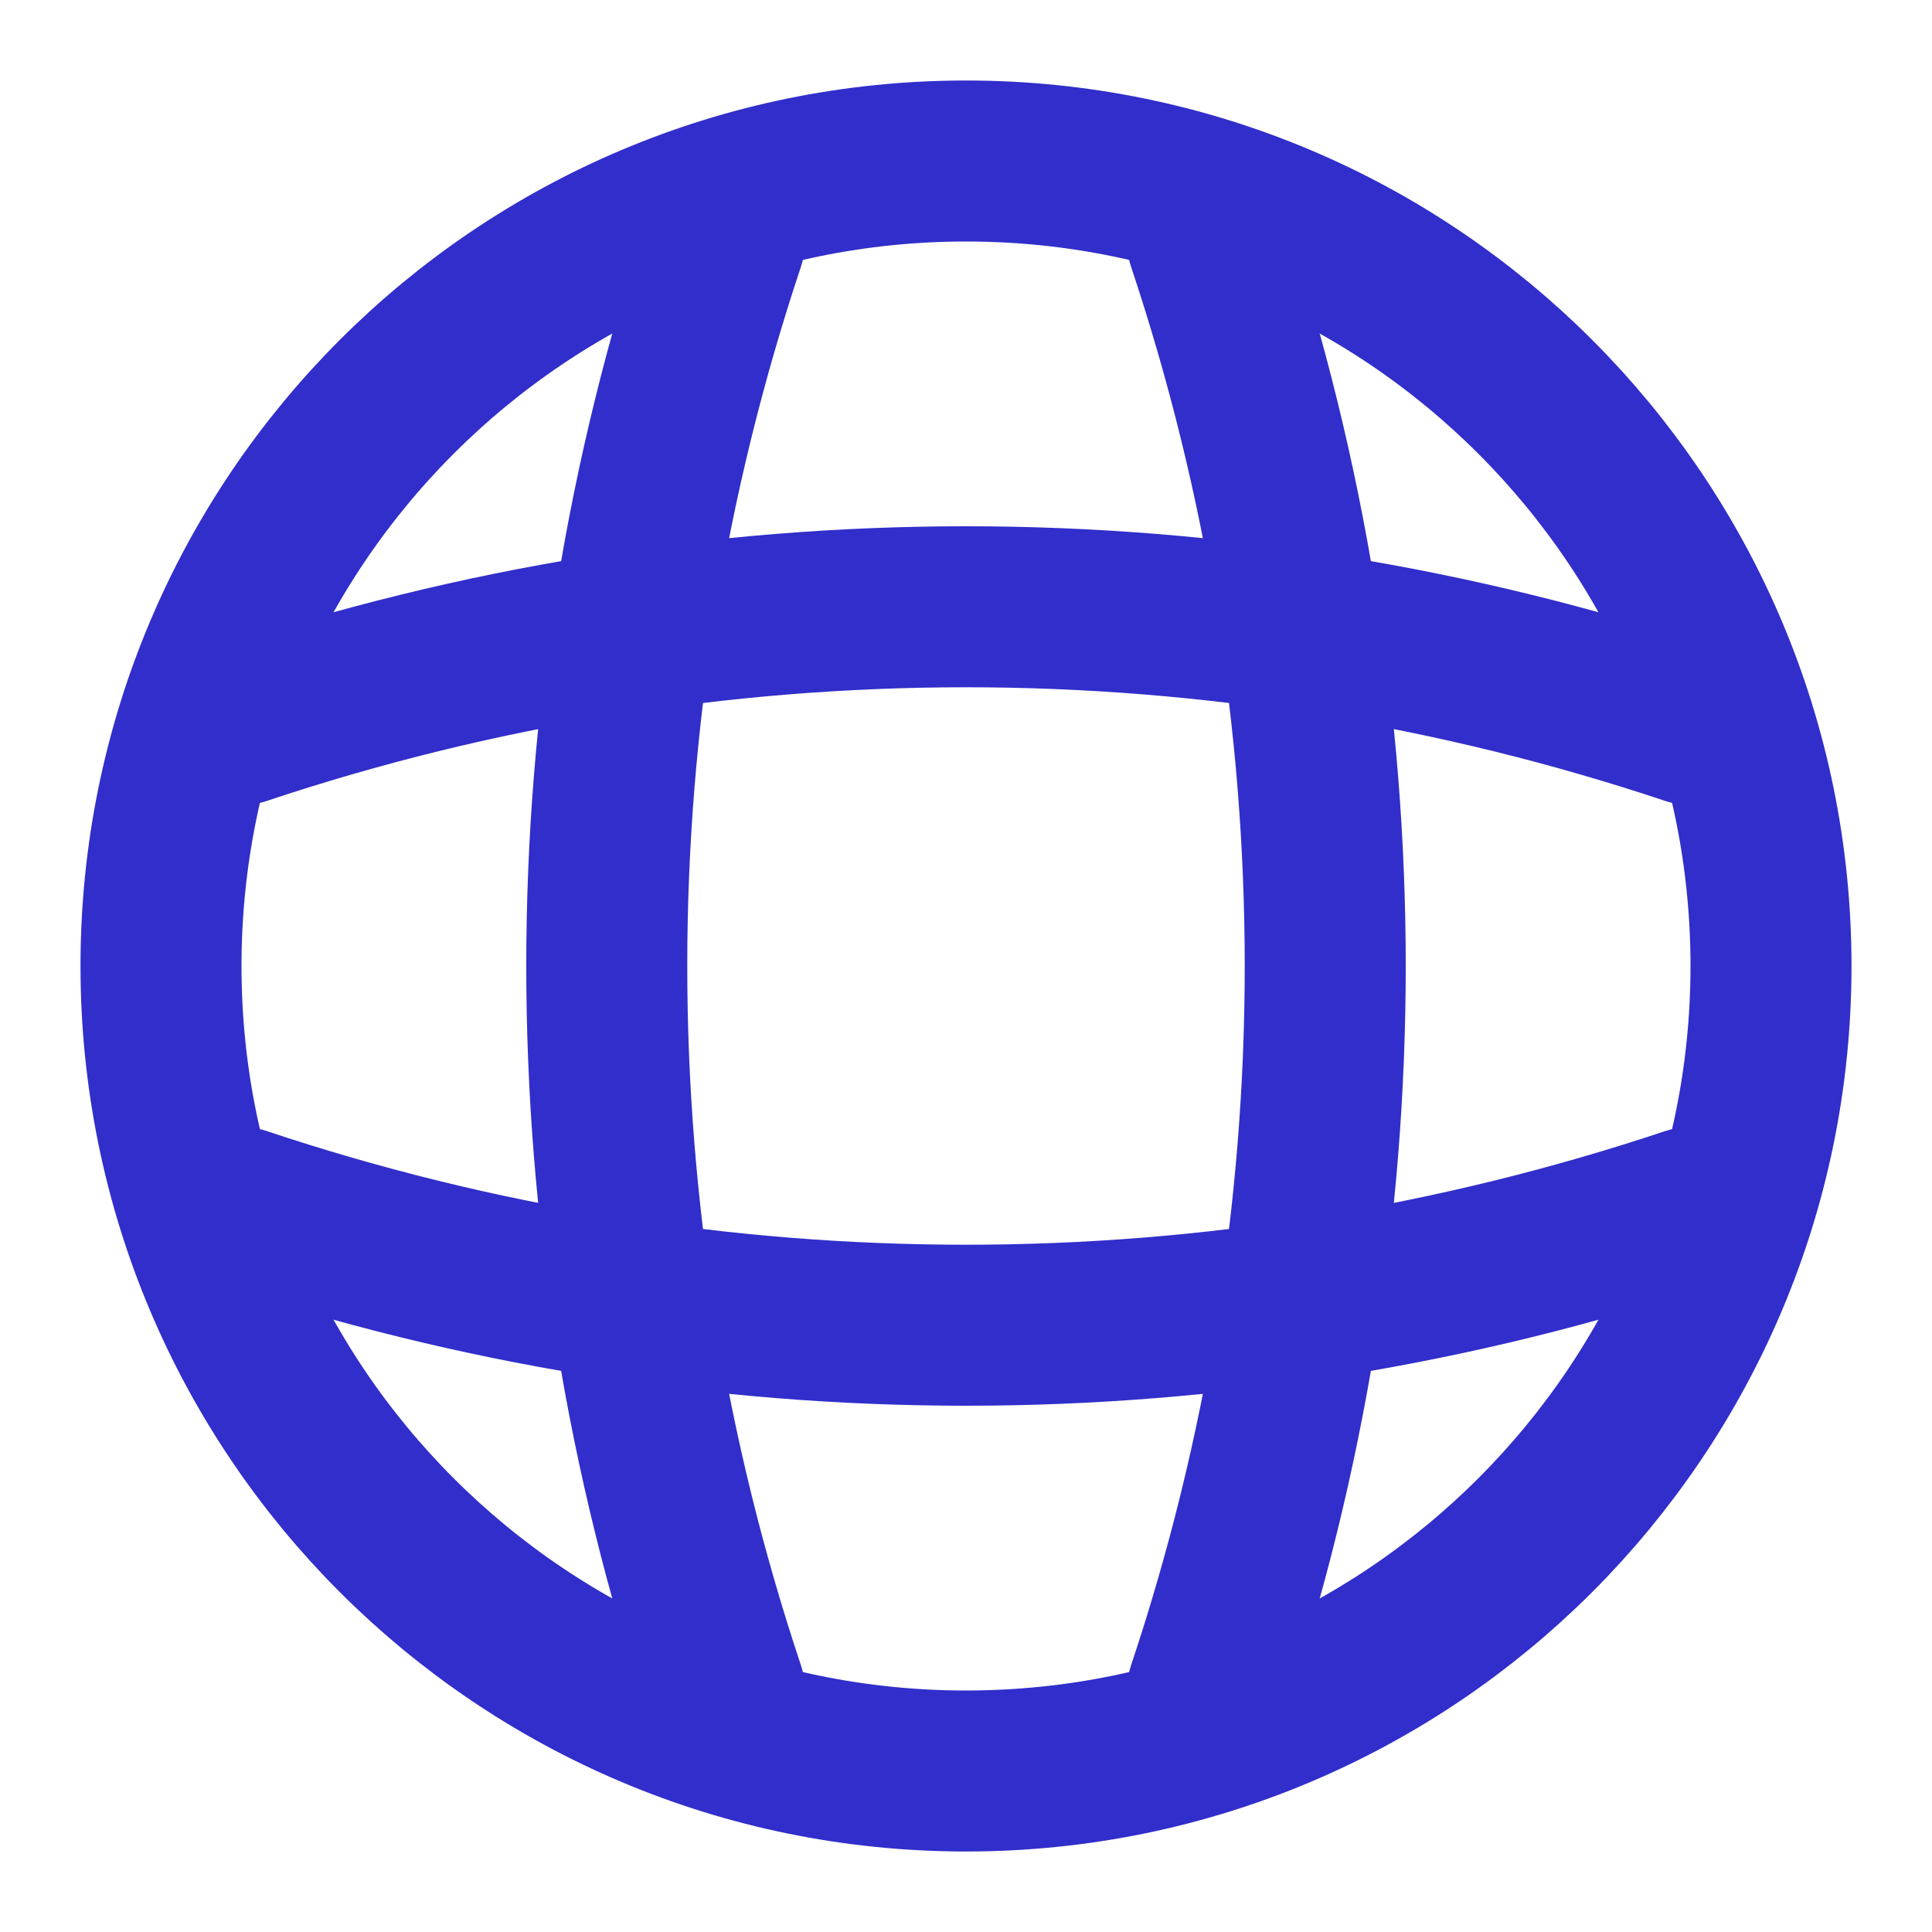
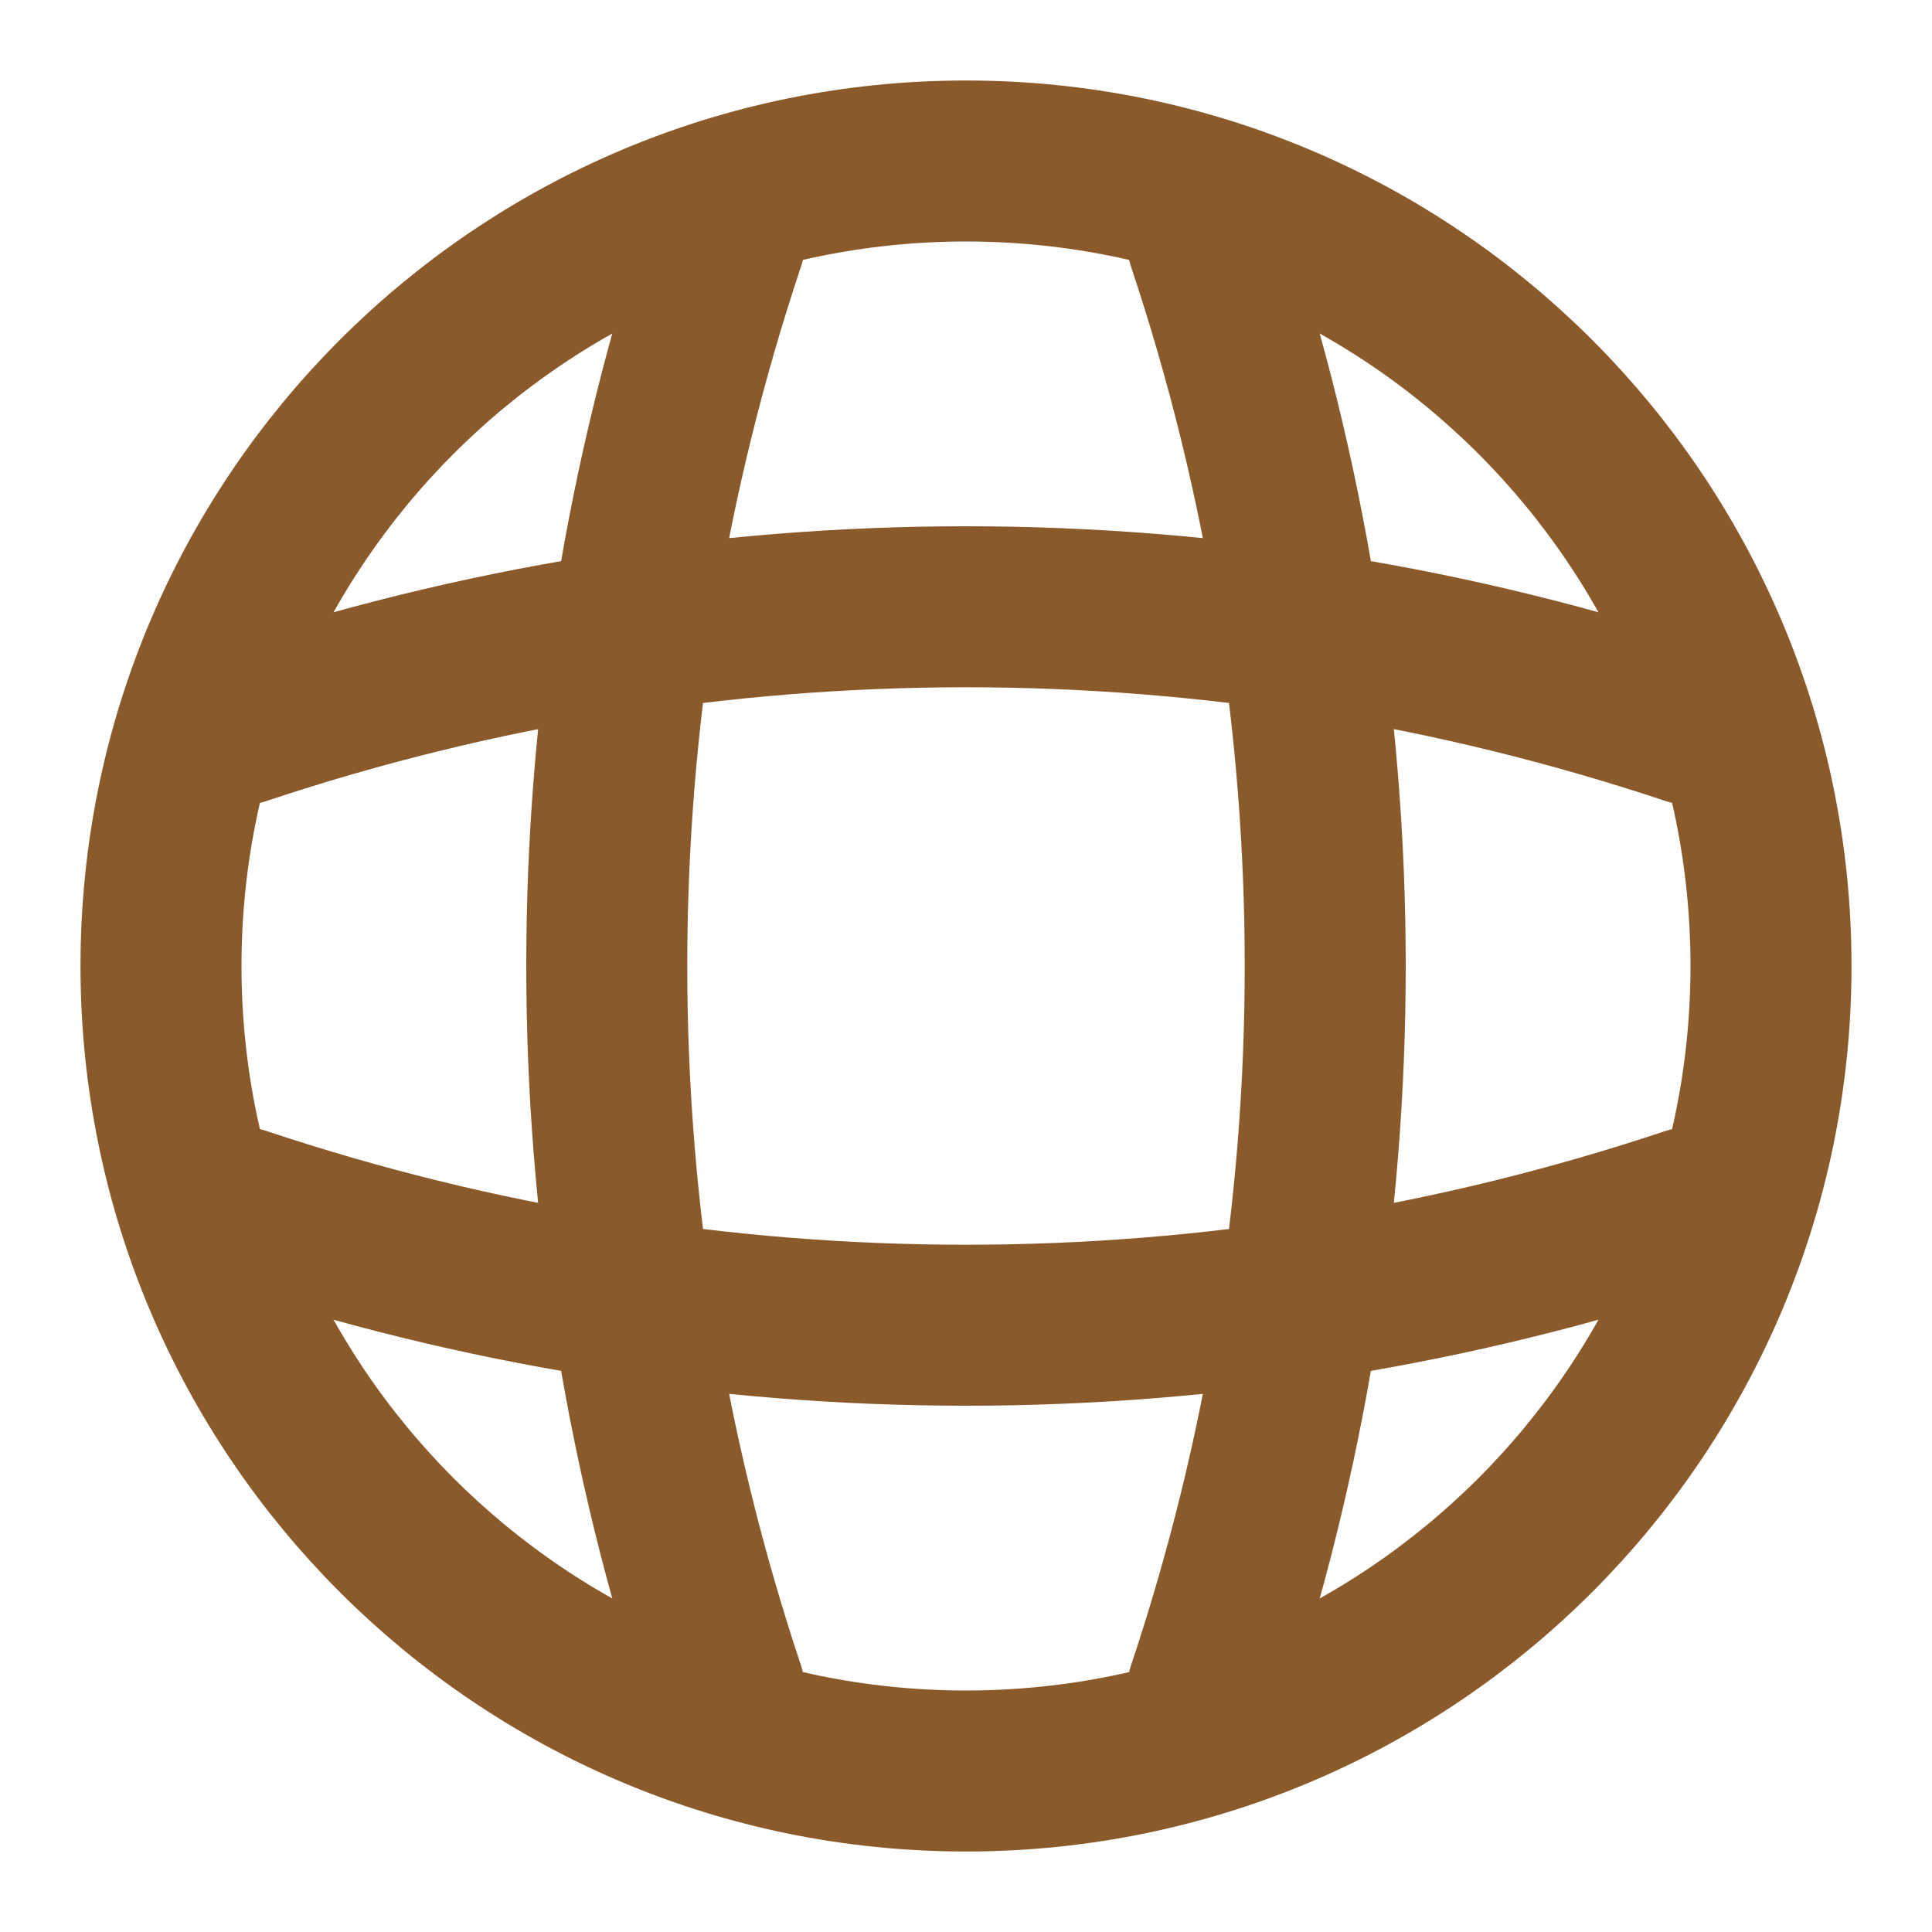
<svg xmlns="http://www.w3.org/2000/svg" width="24" height="24" viewBox="0 0 24 24" fill="none">
-   <path d="M12 22C17.523 22 22 17.523 22 12C22 6.477 17.523 2 12 2C6.477 2 2 6.477 2 12C2 17.523 6.477 22 12 22Z" stroke="#312ECB" stroke-width="2" stroke-linecap="round" stroke-linejoin="round" />
-   <path d="M8 3H9C7.05 8.84 7.05 15.16 9 21H8" stroke="#312ECB" stroke-width="2" stroke-linecap="round" stroke-linejoin="round" />
-   <path d="M15 3C16.95 8.84 16.95 15.16 15 21" stroke="#312ECB" stroke-width="2" stroke-linecap="round" stroke-linejoin="round" />
-   <path d="M3 16V15C8.84 16.95 15.16 16.95 21 15V16" stroke="#312ECB" stroke-width="2" stroke-linecap="round" stroke-linejoin="round" />
-   <path d="M3 9C8.84 7.05 15.16 7.05 21 9" stroke="#312ECB" stroke-width="2" stroke-linecap="round" stroke-linejoin="round" />
+   <path d="M12 22C17.523 22 22 17.523 22 12C22 6.477 17.523 2 12 2C6.477 2 2 6.477 2 12C2 17.523 6.477 22 12 22Z" stroke="#8B5A2B" stroke-width="2" stroke-linecap="round" stroke-linejoin="round" />
+   <path d="M8 3H9C7.05 8.84 7.05 15.16 9 21H8" stroke="#8B5A2B" stroke-width="2" stroke-linecap="round" stroke-linejoin="round" />
+   <path d="M15 3C16.95 8.84 16.95 15.16 15 21" stroke="#8B5A2B" stroke-width="2" stroke-linecap="round" stroke-linejoin="round" />
+   <path d="M3 16V15C8.84 16.95 15.16 16.95 21 15V16" stroke="#8B5A2B" stroke-width="2" stroke-linecap="round" stroke-linejoin="round" />
+   <path d="M3 9C8.84 7.05 15.16 7.05 21 9" stroke="#8B5A2B" stroke-width="2" stroke-linecap="round" stroke-linejoin="round" />
</svg>
